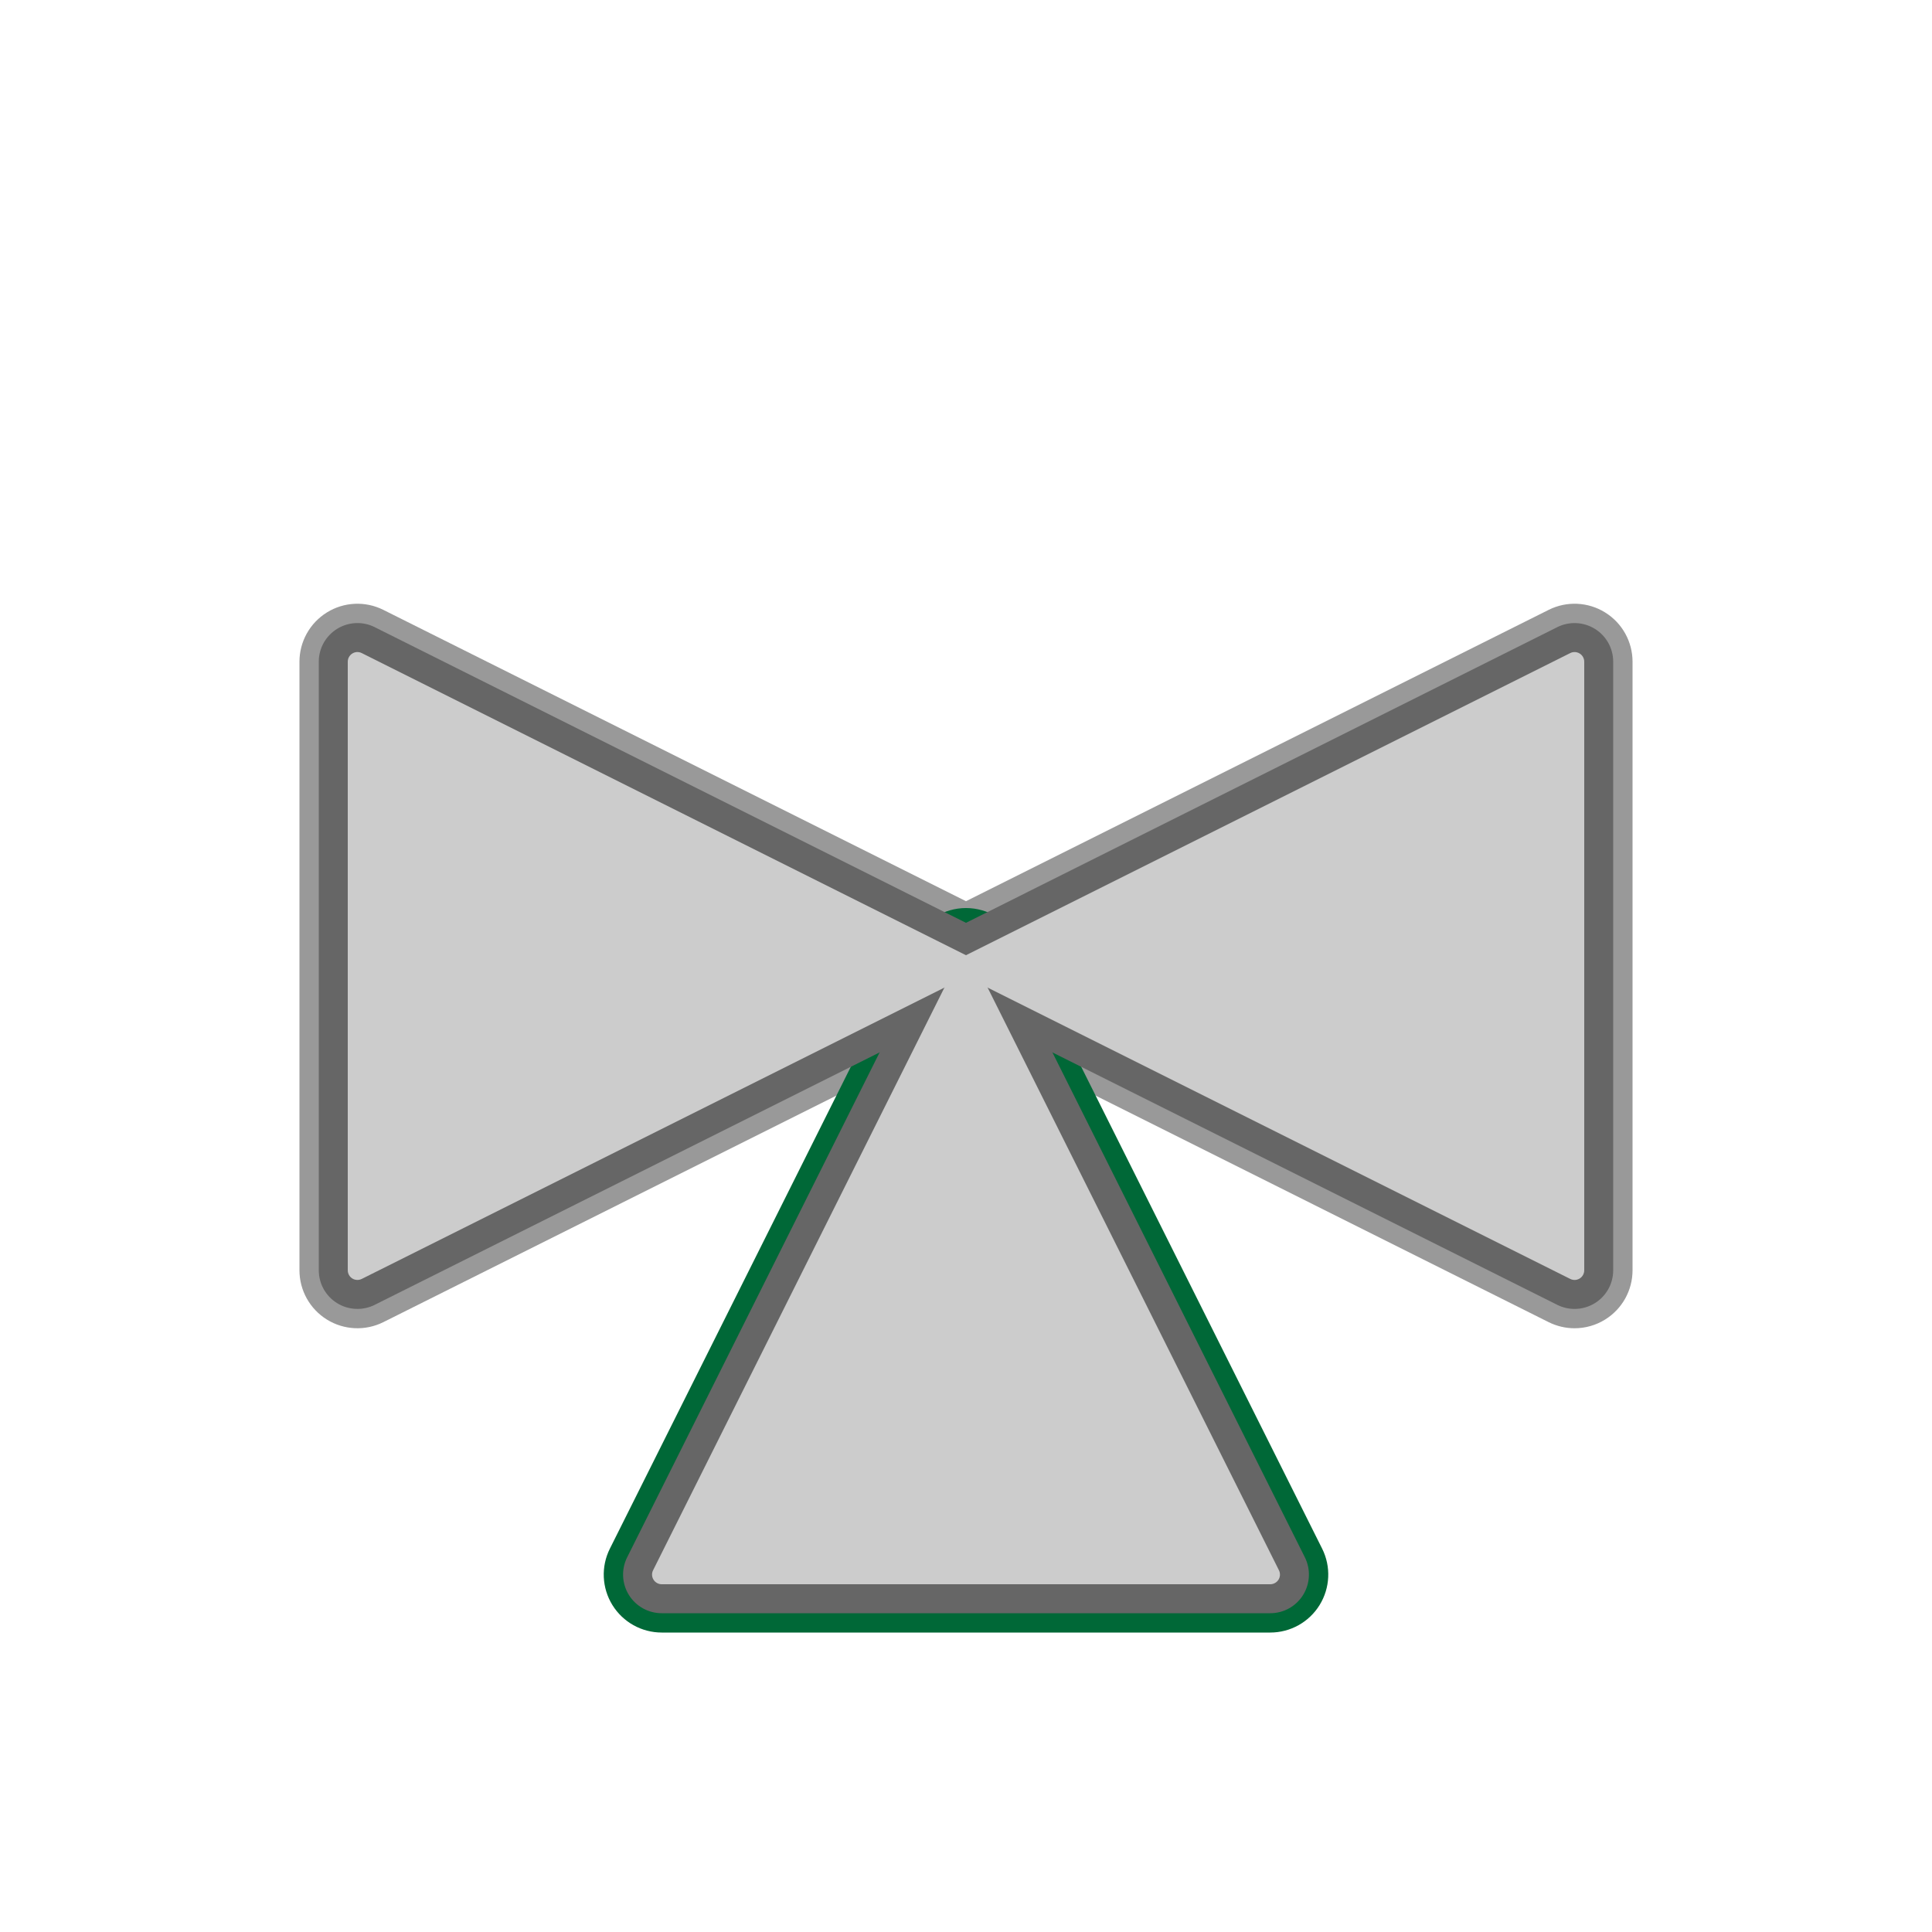
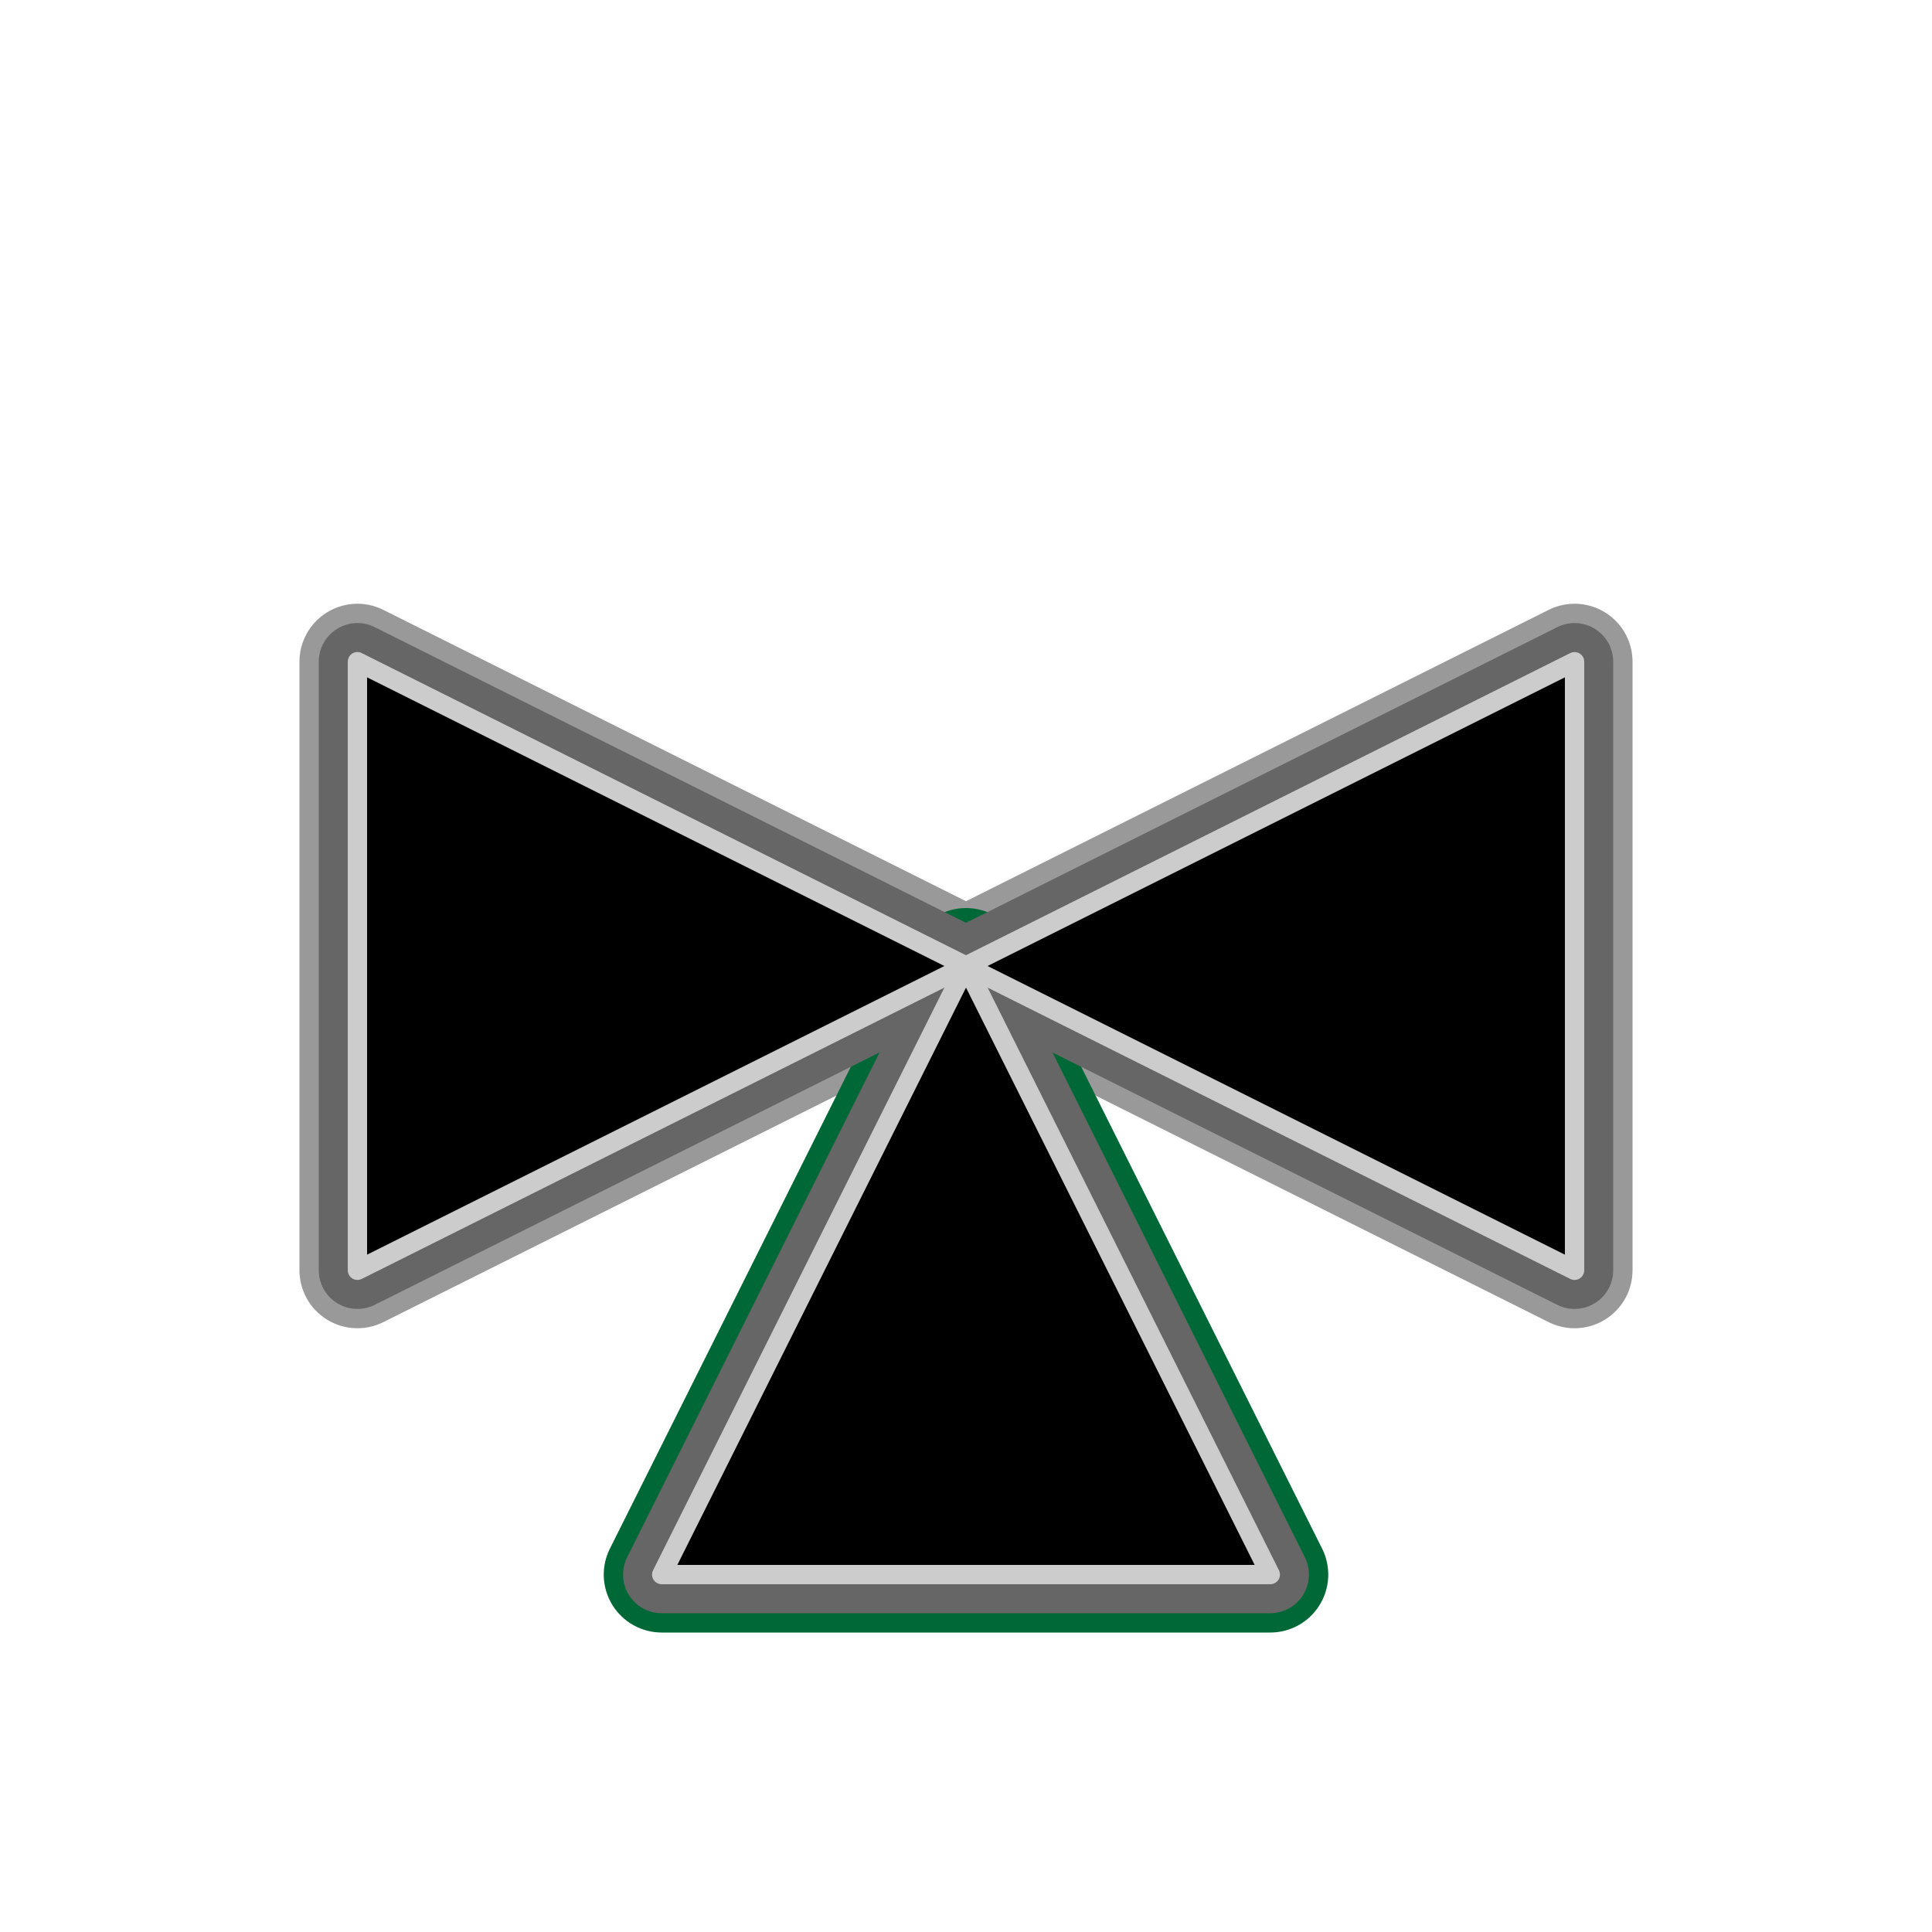
<svg xmlns="http://www.w3.org/2000/svg" version="1.1" viewBox="0 0 100 100" width="100%" height="100%">
  <g style="transform-box: view-box; transform-origin: 50px 50px;">
    <g cursor="pointer" style="transform-box: view-box; transform-origin: 50px 50px;">
      <g fill="none">
        <path d="M81.5 68.75C81.041 68.75 80.582 68.645 80.158 68.434L50 53.354L19.842 68.434C18.912 68.897 17.808 68.849 16.923 68.302C16.039 67.755 15.5 66.79 15.5 65.75V34.25C15.5 33.21 16.039 32.245 16.923 31.698C17.808 31.151 18.911 31.101 19.842 31.567L50 46.646L80.158 31.567C81.088 31.101 82.192 31.15 83.077 31.698C83.962 32.244 84.5 33.21 84.5 34.25V65.75C84.5 66.79 83.962 67.755 83.077 68.302C82.596 68.6 82.049 68.75 81.5 68.75Z" fill="#999999" />
        <path d="M65.75 84.5H34.25C33.21 84.5 32.245 83.962 31.698 83.077C31.151 82.192 31.101 81.088 31.567 80.158L47.317 48.658C47.825 47.642 48.864 47 50 47C51.137 47 52.175 47.642 52.684 48.658L68.434 80.158C68.899 81.088 68.849 82.192 68.302 83.077C67.755 83.962 66.79 84.5 65.75 84.5Z" fill="#006837" />
        <path d="M81.5 67.75C81.194 67.75 80.888 67.68 80.605 67.539L50 52.236L19.395 67.539C18.775 67.848 18.038 67.815 17.449 67.451C16.859 67.087 16.5 66.443 16.5 65.75V34.25C16.5 33.557 16.859 32.913 17.449 32.549C18.038 32.184 18.775 32.151 19.395 32.461L50 47.764L80.605 32.461C81.224 32.152 81.961 32.185 82.551 32.549C83.14 32.913 83.499 33.557 83.499 34.25V65.75C83.499 66.443 83.14 67.087 82.551 67.451C82.23 67.649 81.865 67.75 81.5 67.75Z" fill="#666666" />
        <path d="M65.75 83.5H34.25C33.557 83.5 32.913 83.141 32.549 82.552C32.184 81.962 32.152 81.226 32.461 80.606L48.211 49.106C48.55 48.428 49.243 48 50 48C50.757 48 51.45 48.428 51.789 49.105L67.539 80.605C67.849 81.225 67.815 81.961 67.451 82.551C67.087 83.141 66.443 83.5 65.75 83.5Z" fill="#666666" />
        <path d="M18.5 66.249C18.409 66.249 18.317 66.225 18.237 66.175C18.09 66.084 18 65.922 18 65.749V34.249C18 34.077 18.09 33.916 18.237 33.825C18.384 33.733 18.568 33.725 18.723 33.803L50.223 49.553C50.393 49.638 50.5 49.81 50.5 49.999C50.5 50.188 50.393 50.361 50.224 50.447L18.724 66.197C18.653 66.231 18.577 66.249 18.5 66.249Z" fill="#CCCCCC" />
        <path d="M81.5 66.25C81.424 66.25 81.347 66.232 81.276 66.197L49.776 50.447C49.607 50.362 49.5 50.189 49.5 50C49.5 49.811 49.607 49.638 49.776 49.553L81.276 33.803C81.43 33.725 81.616 33.734 81.762 33.825C81.91 33.916 82 34.077 82 34.25V65.75C82 65.923 81.91 66.084 81.763 66.176C81.683 66.225 81.592 66.25 81.5 66.25Z" fill="#CCCCCC" />
        <path d="M65.75 82H34.25C34.077 82 33.916 81.91 33.825 81.763C33.734 81.616 33.725 81.432 33.803 81.277L49.553 49.777C49.723 49.438 50.278 49.438 50.448 49.777L66.198 81.277C66.275 81.432 66.267 81.616 66.177 81.763C66.084 81.91 65.923 82 65.75 82Z" fill="#CCCCCC" />
-         <path d="M19 35.059V64.941L48.882 50L19 35.059Z">
+         <path d="M19 35.059V64.941L48.882 50L19 35.059Z" fill="#000000">
          <animate attributeName="opacity" calcMode="discrete" dur="1s" repeatCount="indefinite" values="1;1" />
        </path>
-         <path d="M35.059 81H64.941L50 51.118L35.059 81Z">
+         <path d="M35.059 81H64.941L50 51.118L35.059 81Z" fill="#000000">
          <animate attributeName="opacity" calcMode="discrete" dur="1s" repeatCount="indefinite" values="1;1" />
        </path>
-         <path d="M51.117 50L80.999 64.941V35.059L51.117 50Z">
+         <path d="M51.117 50L80.999 64.941V35.059L51.117 50Z" fill="#000000">
          <animate attributeName="opacity" calcMode="discrete" dur="1s" repeatCount="indefinite" values="1;1" />
        </path>
      </g>
    </g>
  </g>
</svg>
